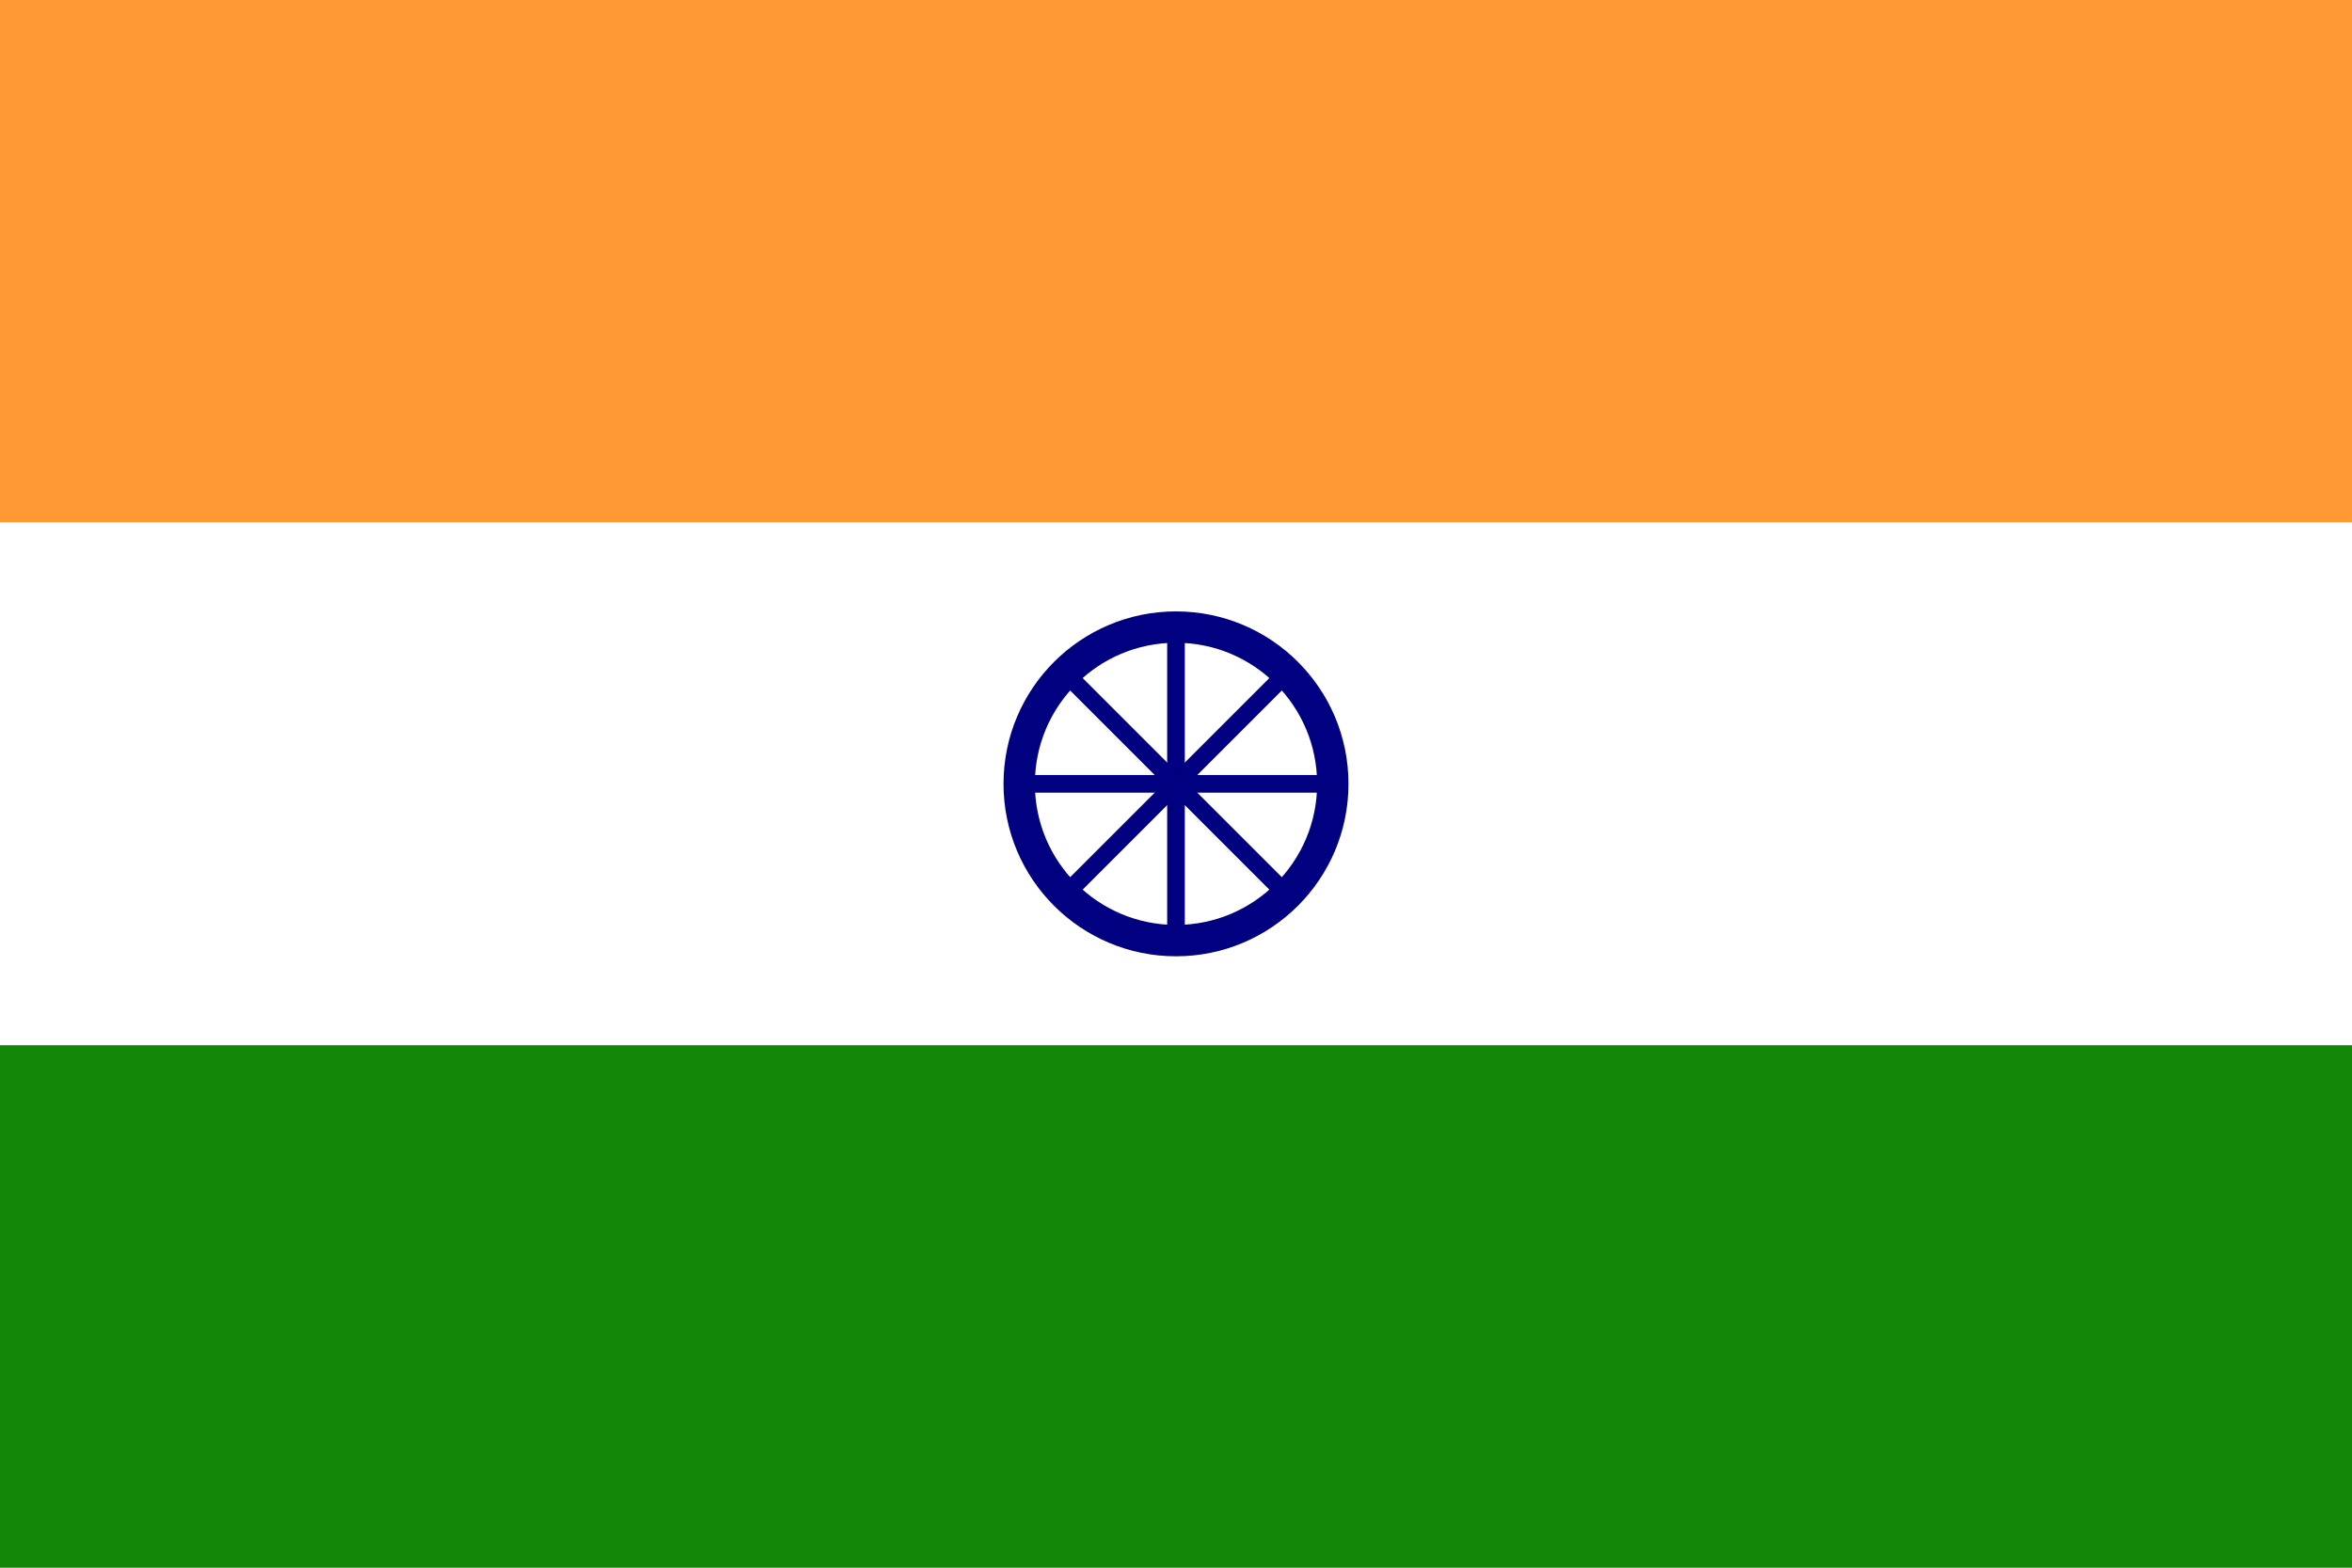
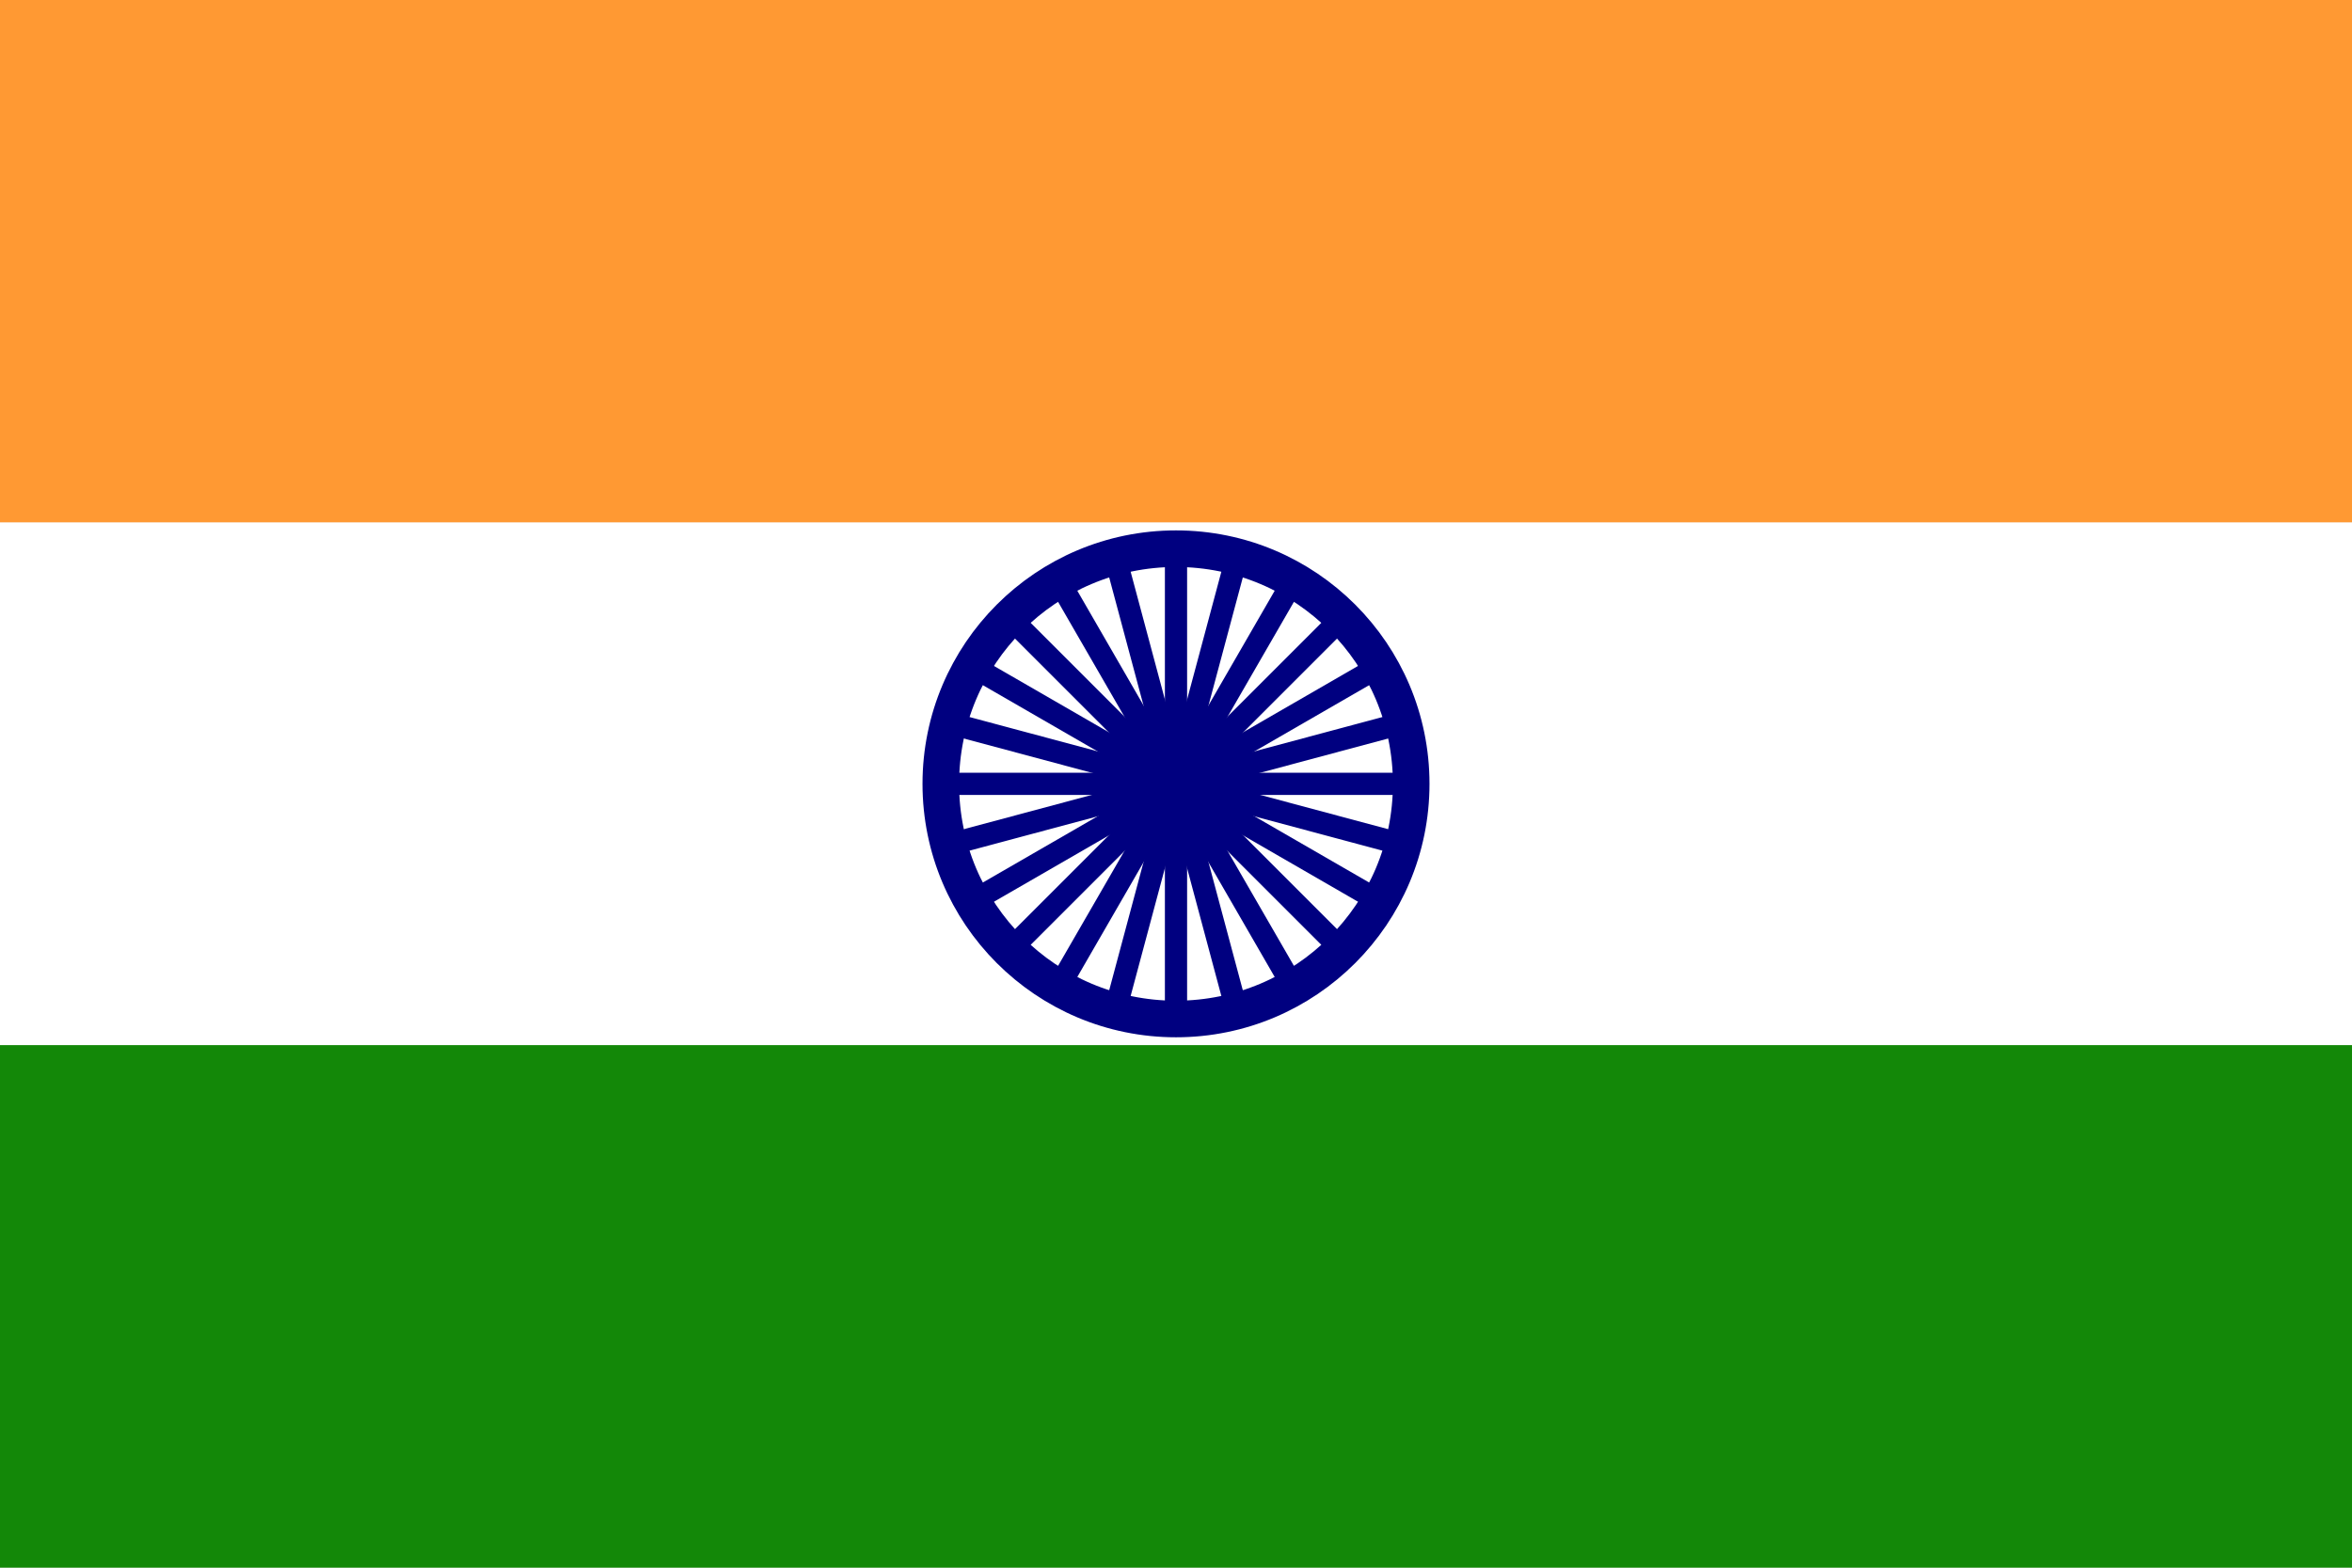
- <svg xmlns="http://www.w3.org/2000/svg" viewBox="0 0 60 40" role="img" aria-label="India flag">
-   <rect width="60" height="13.33" fill="#FF9933" />
-   <rect y="13.33" width="60" height="13.34" fill="#FFFFFF" />
-   <rect y="26.67" width="60" height="13.33" fill="#138808" />
-   <circle cx="30" cy="20" r="4" fill="none" stroke="#000080" stroke-width="0.8" />
-   <g stroke="#000080" stroke-width="0.45">
-     <line x1="30" y1="16" x2="30" y2="24" />
-     <line x1="26" y1="20" x2="34" y2="20" />
-     <line x1="27.17" y1="17.17" x2="32.83" y2="22.83" />
-     <line x1="32.83" y1="17.17" x2="27.17" y2="22.83" />
+ <svg xmlns="http://www.w3.org/2000/svg" viewBox="0 0 90 60" role="img" aria-label="India flag">
+   <rect width="90" height="20" fill="#FF9933" />
+   <rect y="20" width="90" height="20" fill="#FFFFFF" />
+   <rect y="40" width="90" height="20" fill="#138808" />
+   <g transform="translate(45 30)">
+     <circle r="9" fill="none" stroke="#000080" stroke-width="1.4" />
+     <circle r="1.3" fill="#000080" />
+     <g stroke="#000080" stroke-width="0.85" stroke-linecap="round">
+       <line y1="-9" y2="9" />
+       <line transform="rotate(15)" y1="-9" y2="9" />
+       <line transform="rotate(30)" y1="-9" y2="9" />
+       <line transform="rotate(45)" y1="-9" y2="9" />
+       <line transform="rotate(60)" y1="-9" y2="9" />
+       <line transform="rotate(75)" y1="-9" y2="9" />
+       <line transform="rotate(90)" y1="-9" y2="9" />
+       <line transform="rotate(105)" y1="-9" y2="9" />
+       <line transform="rotate(120)" y1="-9" y2="9" />
+       <line transform="rotate(135)" y1="-9" y2="9" />
+       <line transform="rotate(150)" y1="-9" y2="9" />
+       <line transform="rotate(165)" y1="-9" y2="9" />
+     </g>
  </g>
</svg>
